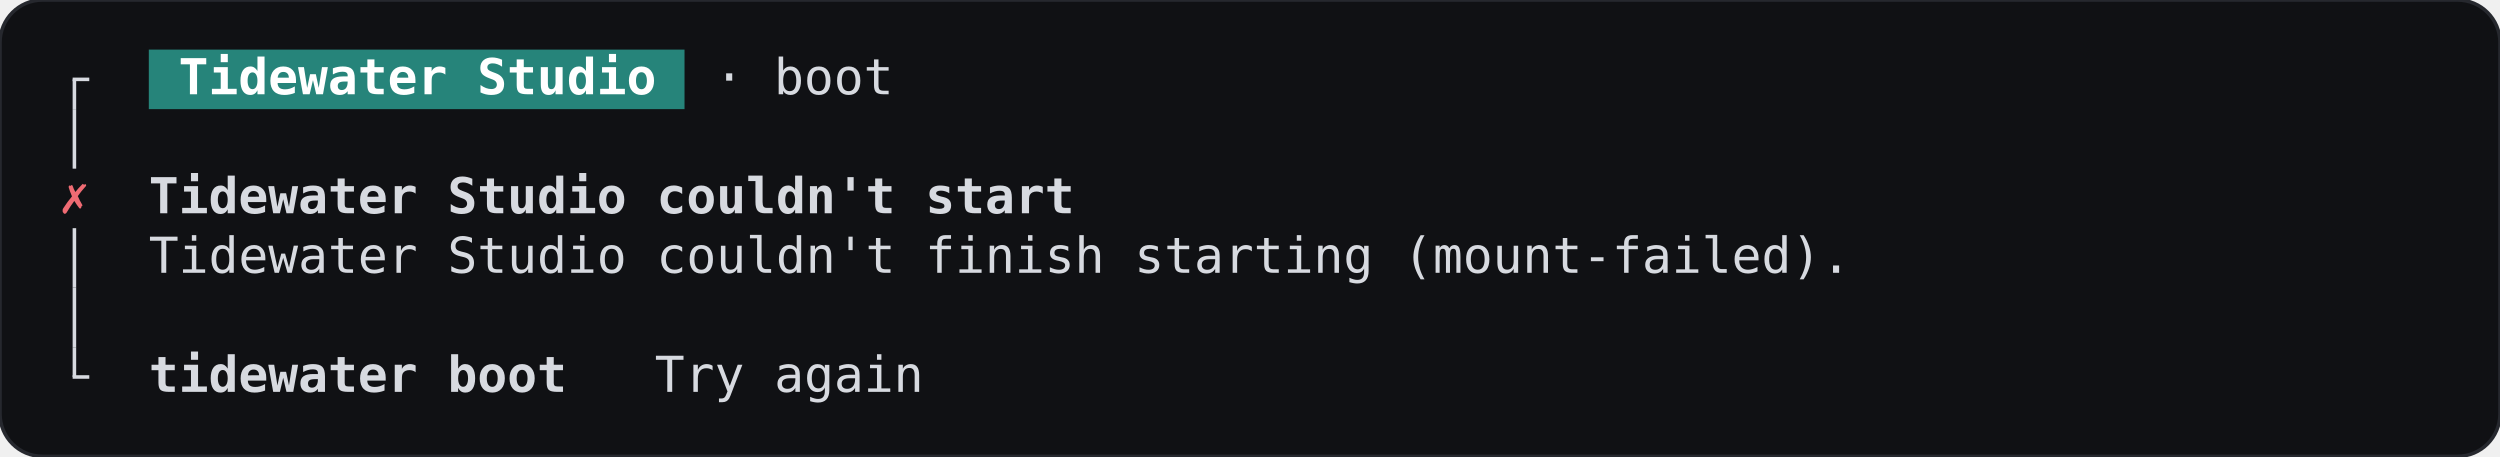
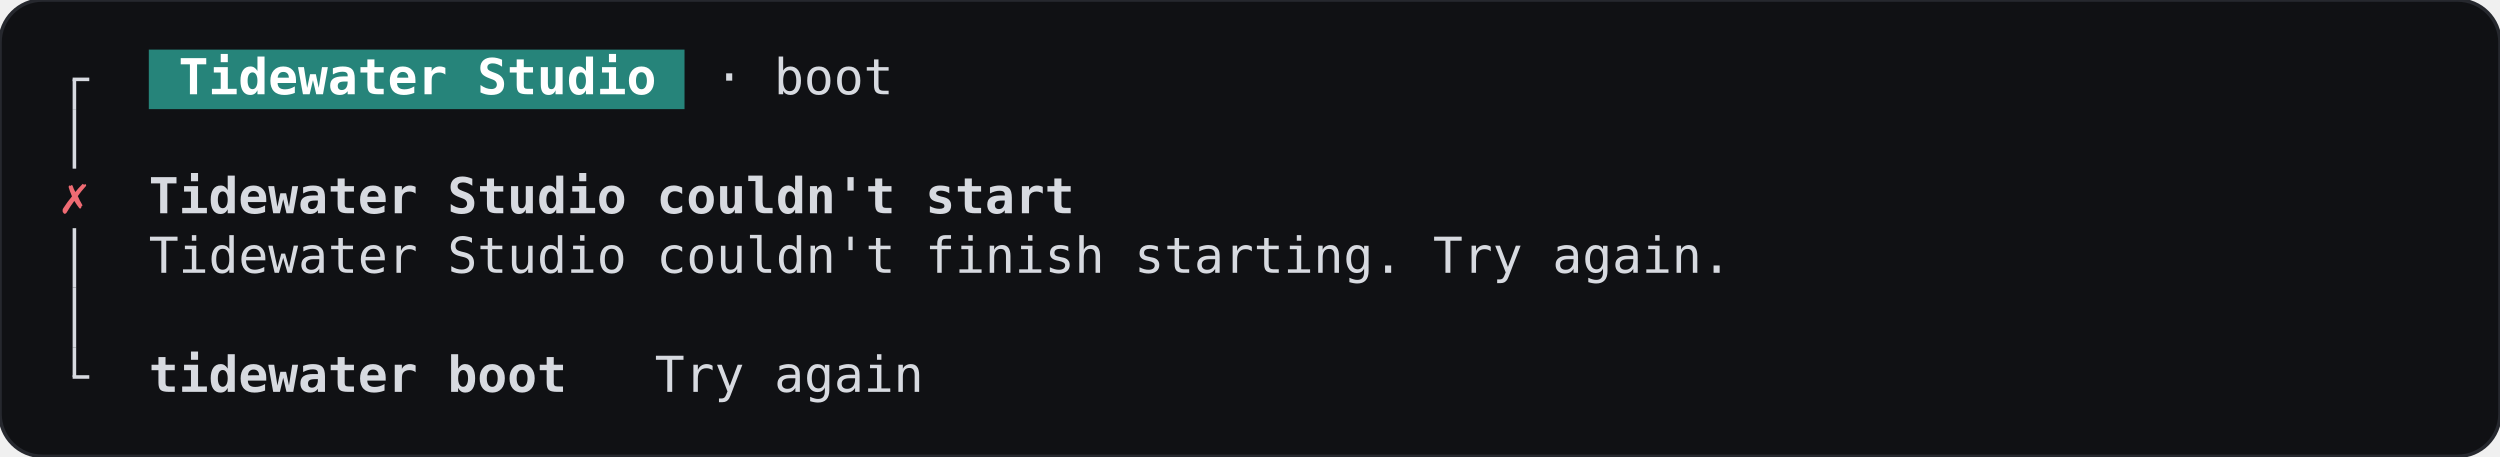
<svg xmlns="http://www.w3.org/2000/svg" width="705.6" height="128.8" viewBox="0 0 705.6 128.8" role="img" aria-label="Boot, error, terminal, dark theme">
  <rect width="705.6" height="128.8" rx="12" fill="#101114" stroke="#26282e" />
  <g font-family="JetBrains Mono, ui-monospace, monospace" font-size="14" xml:space="preserve">
    <rect x="42" y="14" width="151.2" height="16.8" fill="#26847a" />
    <rect x="20.5" y="22.4" width="1" height="8.4" fill="#d7dae0" />
    <rect x="20.5" y="21.9" width="4.7" height="1" fill="#d7dae0" />
    <text x="50.4" y="26.6" textLength="134.4" lengthAdjust="spacingAndGlyphs" fill="#ffffff" font-weight="600">Tidewater Studio</text>
    <text x="201.6" y="26.6" textLength="50.4" lengthAdjust="spacingAndGlyphs" fill="#d7dae0">· boot</text>
    <rect x="20.5" y="30.8" width="1" height="16.8" fill="#d7dae0" />
    <text x="21" y="60.2" text-anchor="middle" fill="#ef6b73">✗</text>
    <text x="42" y="60.2" textLength="260.4" lengthAdjust="spacingAndGlyphs" fill="#d7dae0" font-weight="600">Tidewater Studio couldn't start</text>
    <rect x="20.5" y="64.4" width="1" height="16.8" fill="#d7dae0" />
-     <text x="42" y="77" textLength="478.8" lengthAdjust="spacingAndGlyphs" fill="#d7dae0">Tidewater Studio couldn't finish starting (mount-failed).</text>
+     <text x="42" y="77" textLength="445.2" lengthAdjust="spacingAndGlyphs" fill="#d7dae0">Tidewater Studio couldn't finish starting. Try again.</text>
    <rect x="20.5" y="81.2" width="1" height="16.8" fill="#d7dae0" />
    <rect x="20.5" y="98" width="1" height="8.4" fill="#d7dae0" />
    <rect x="20.5" y="105.9" width="4.7" height="1" fill="#d7dae0" />
    <text x="42" y="110.6" textLength="117.6" lengthAdjust="spacingAndGlyphs" fill="#d7dae0" font-weight="600">tidewater boot</text>
    <text x="184.8" y="110.6" textLength="75.6" lengthAdjust="spacingAndGlyphs" fill="#d7dae0">Try again</text>
  </g>
</svg>
